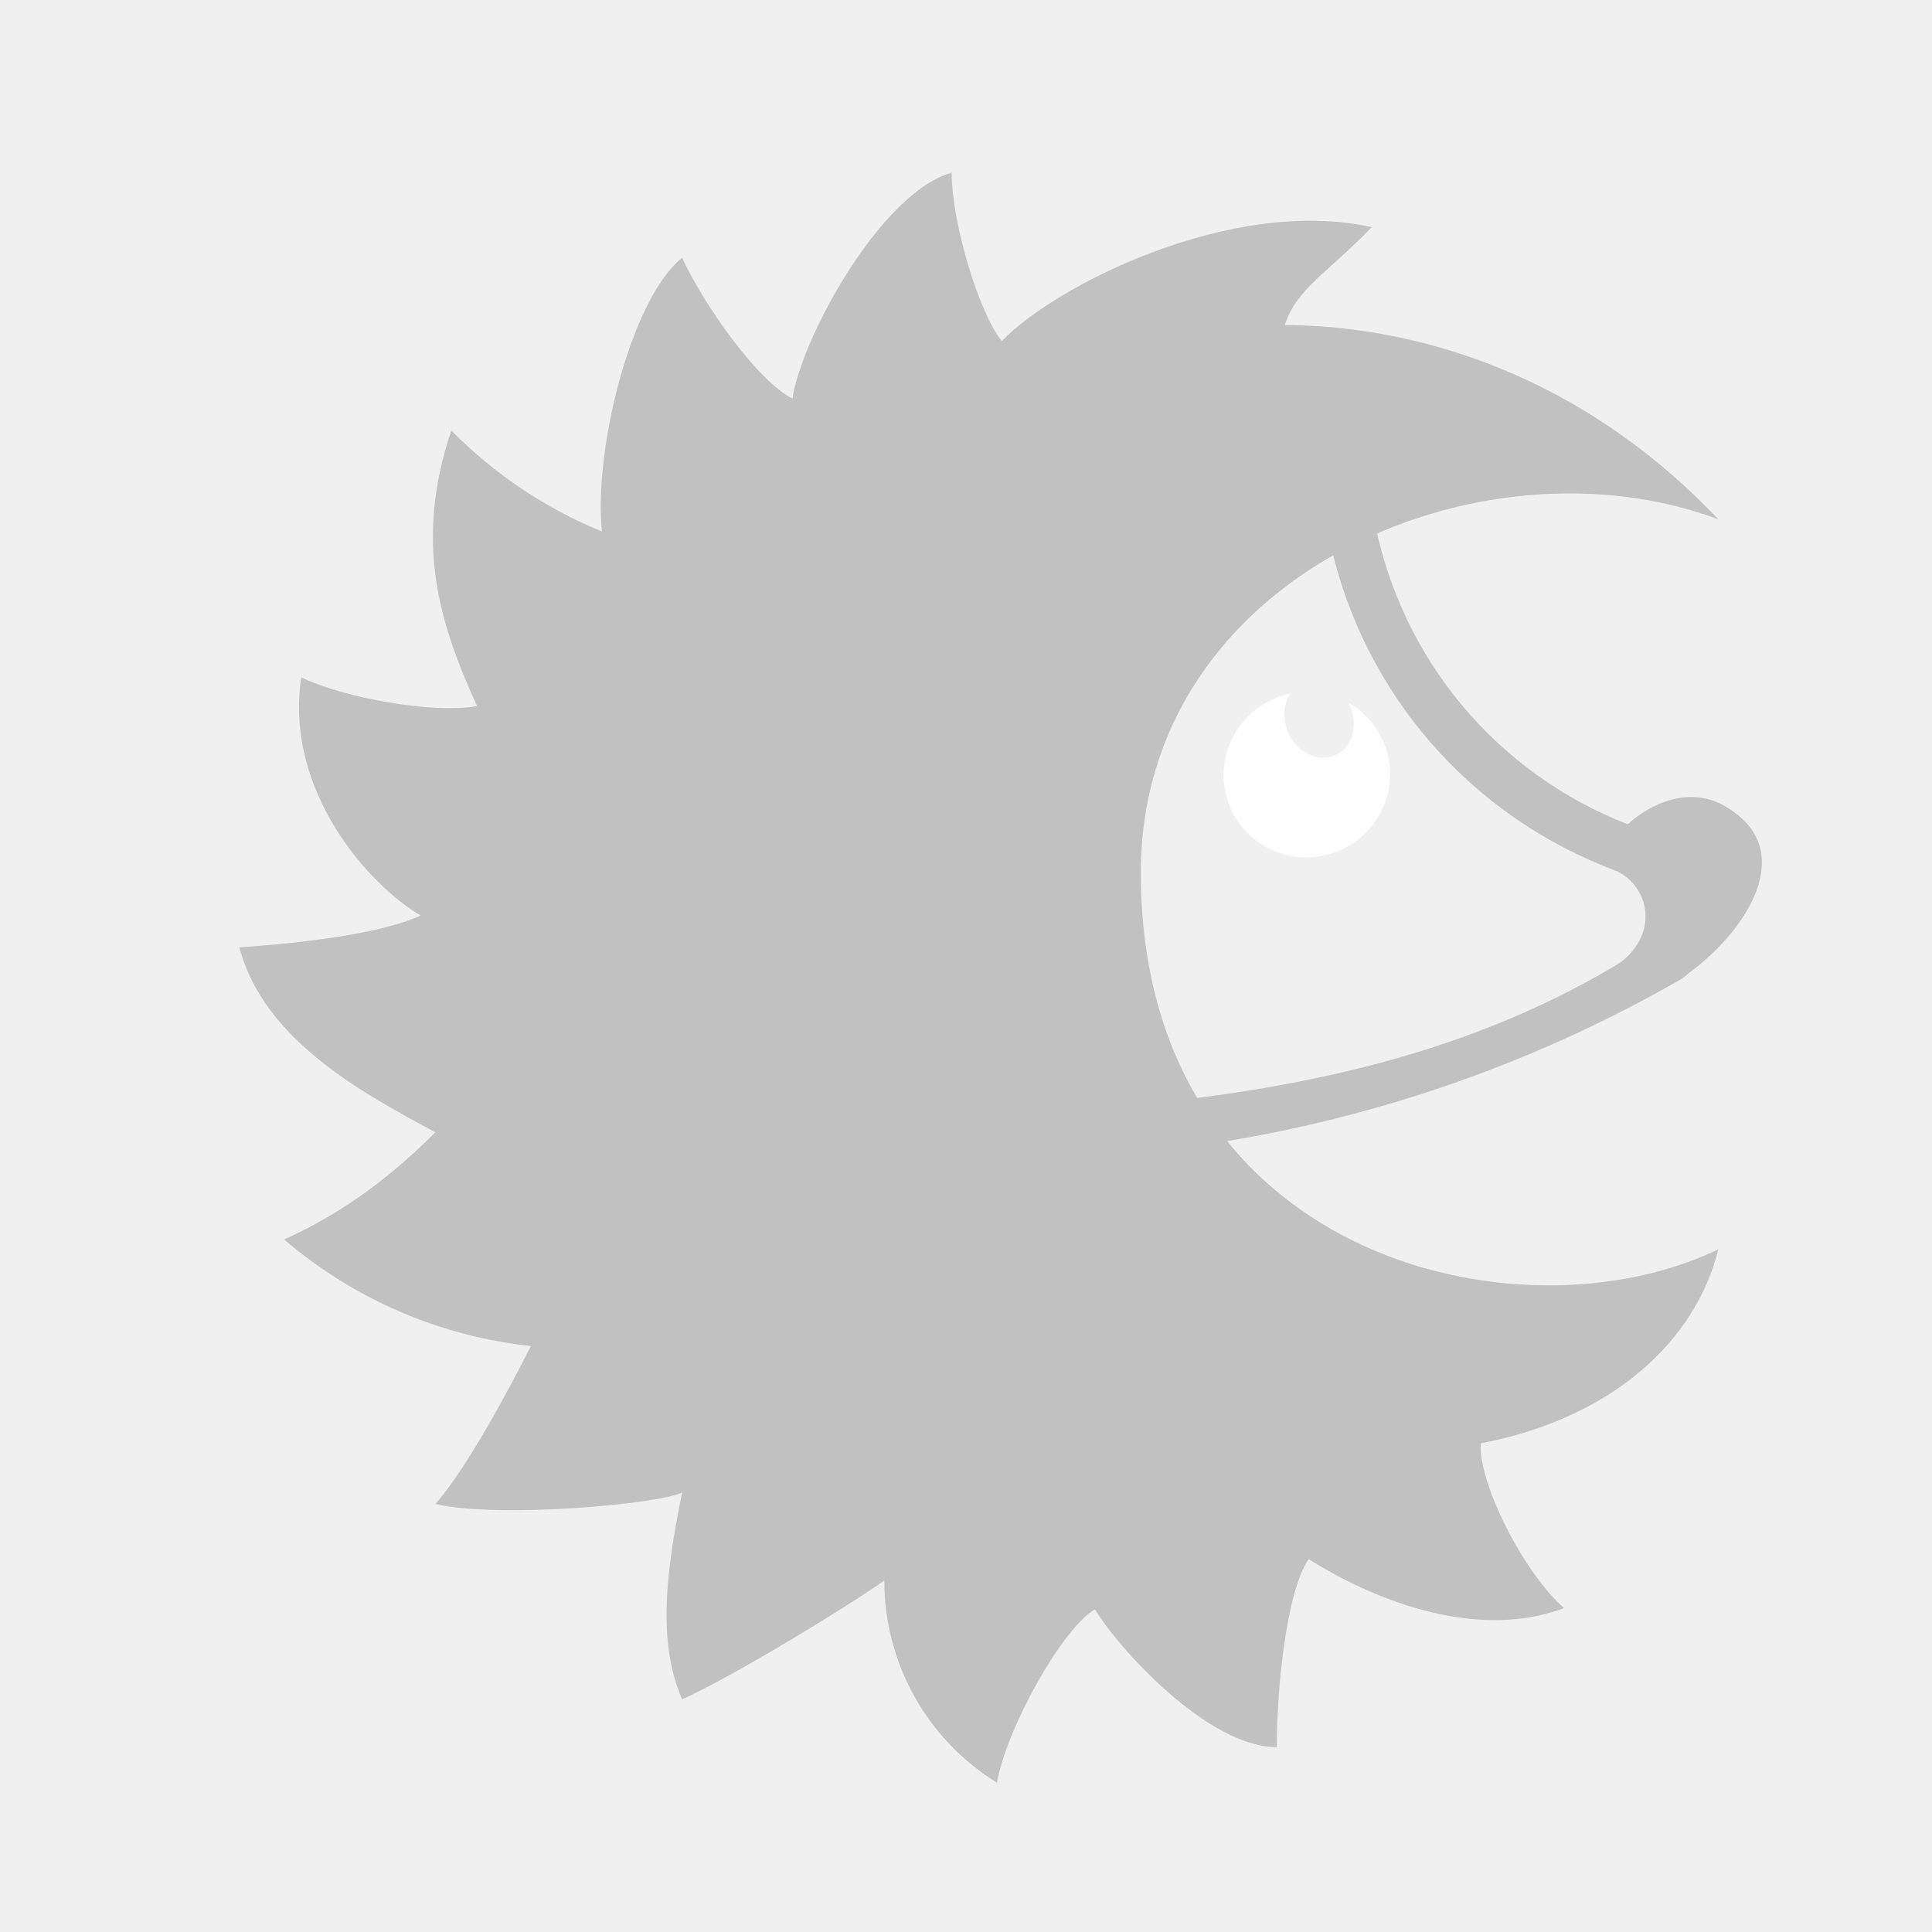
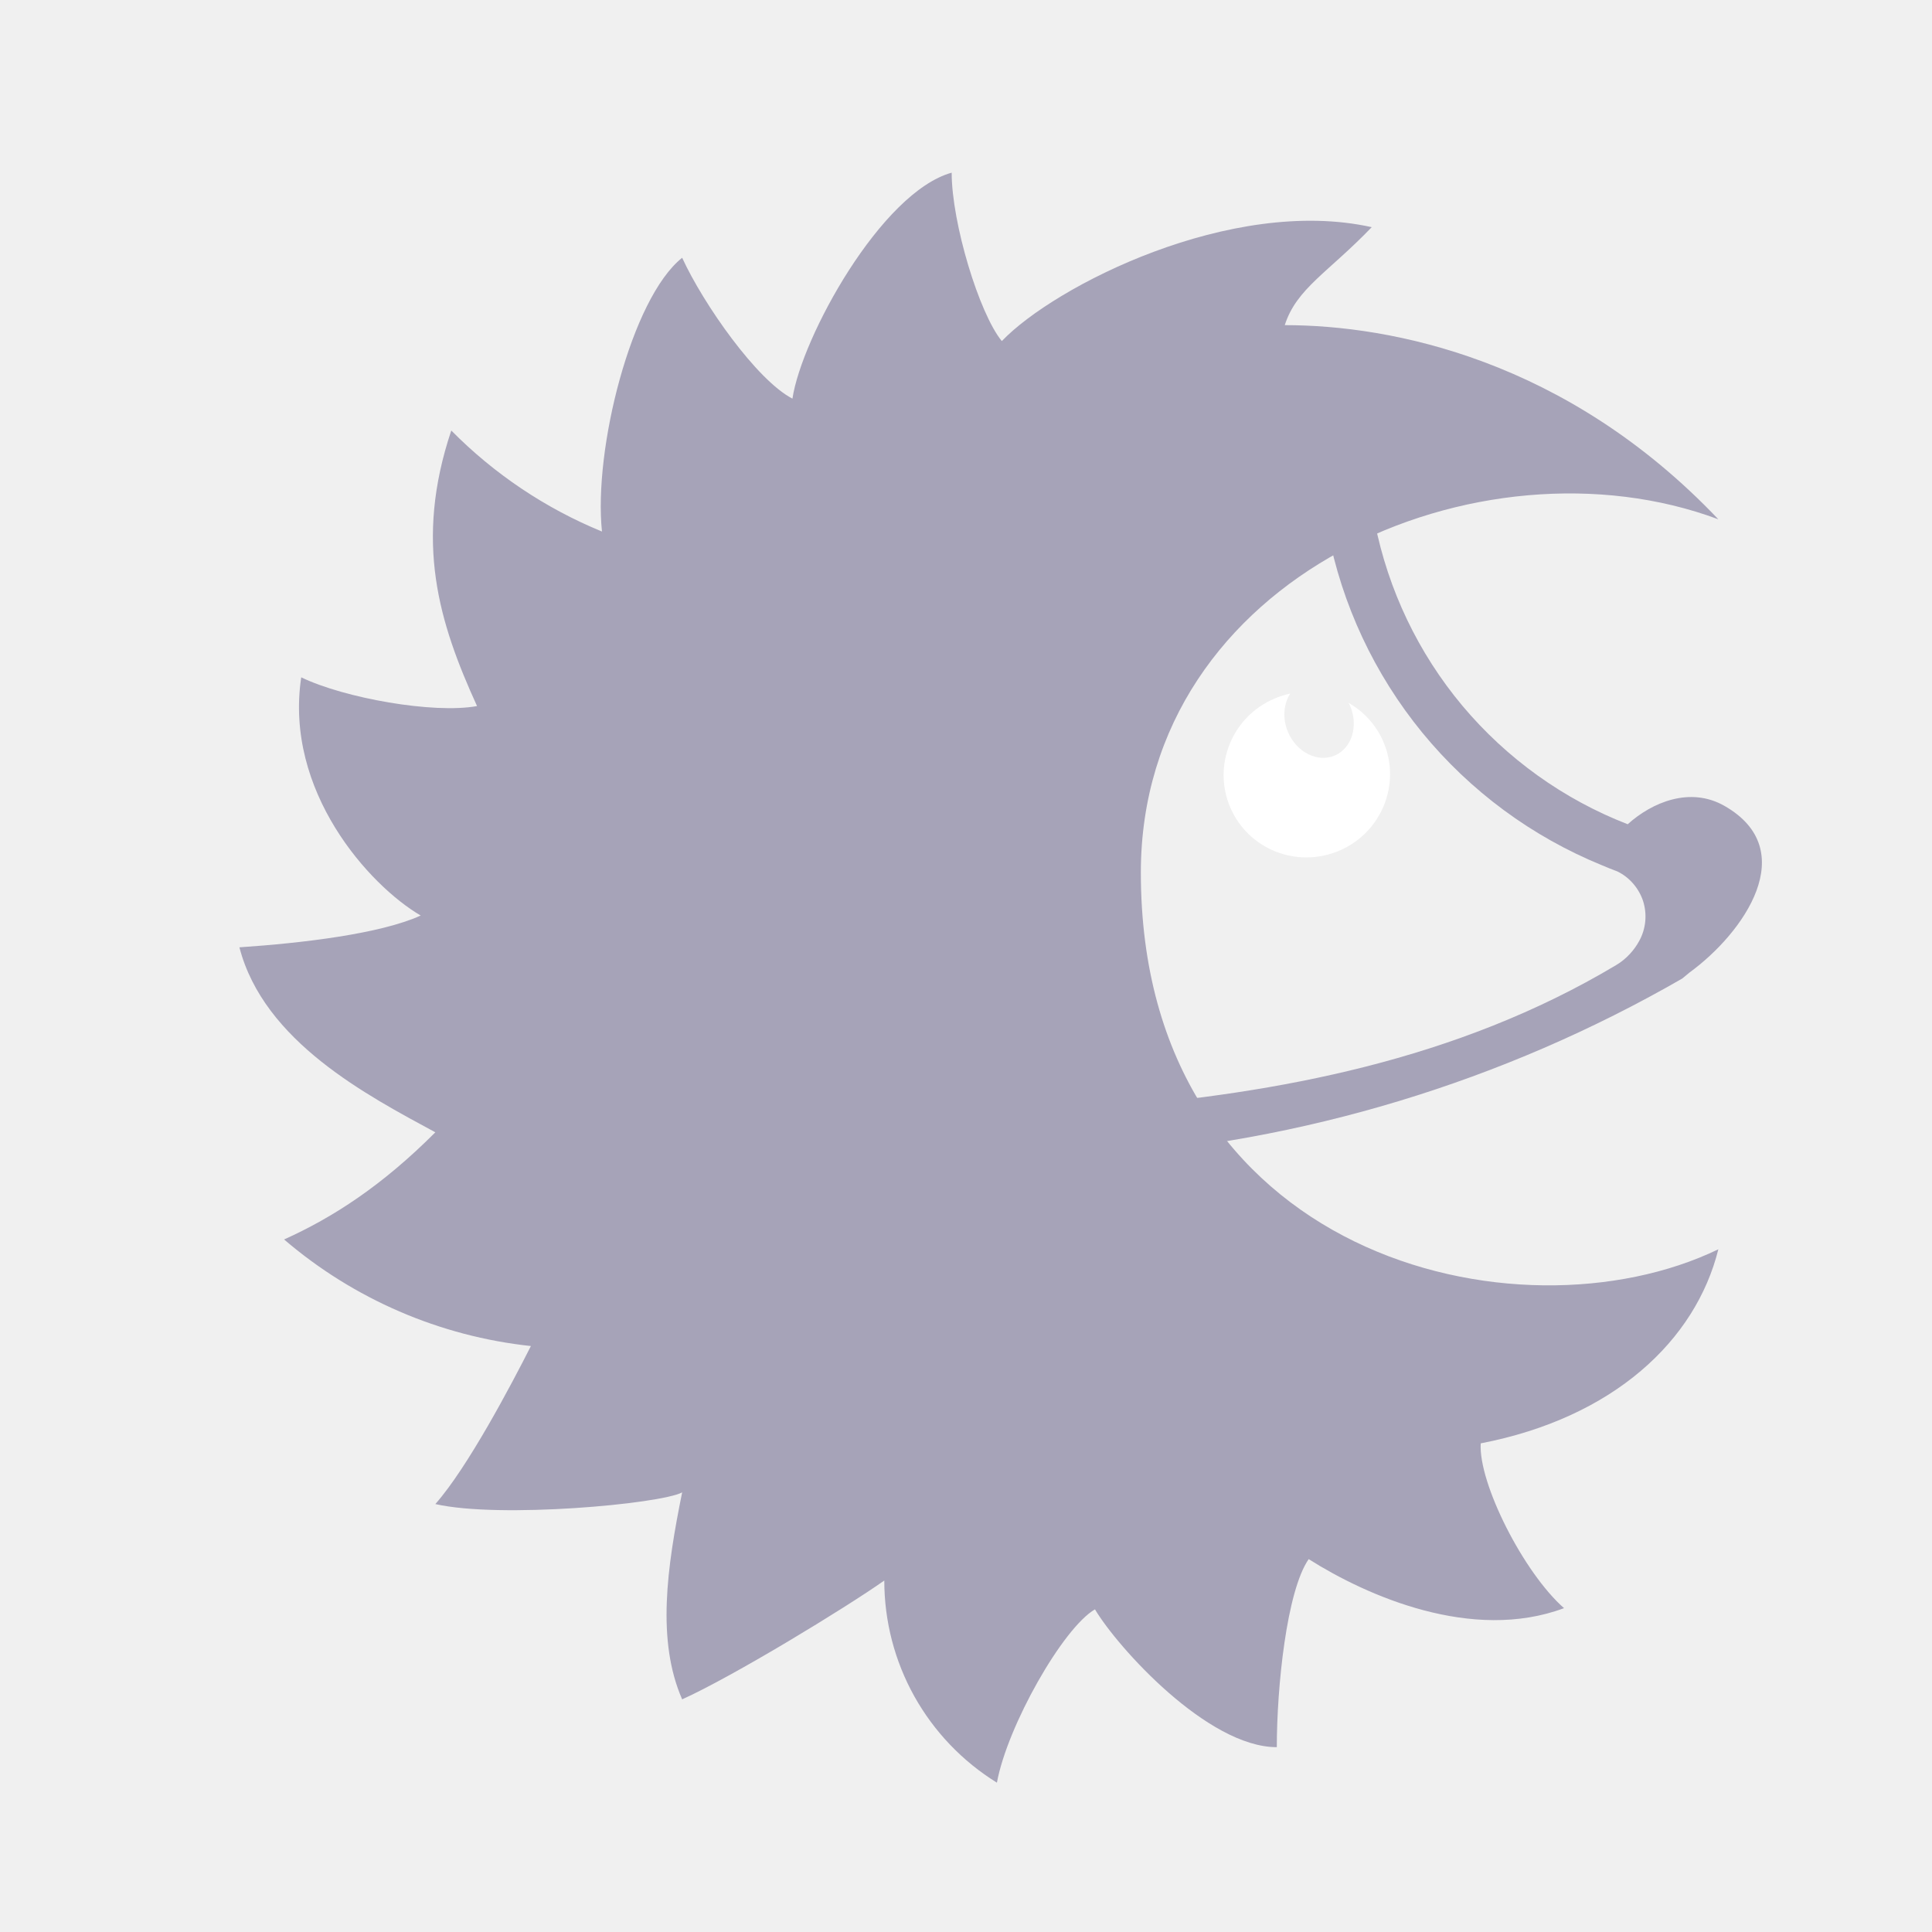
<svg xmlns="http://www.w3.org/2000/svg" width="24" height="24" viewBox="0 0 24 24" fill="none">
-   <path fill-rule="evenodd" clip-rule="evenodd" d="M17.078 6.489C17.033 6.161 16.902 5.851 16.698 5.591C16.508 5.363 16.264 5.241 15.983 5.203C15.466 5.127 14.865 5.378 14.294 5.736C13.067 6.569 11.961 7.567 11.008 8.703L10.886 8.847L13.404 14.378L13.609 14.363C16.175 14.194 18.669 13.439 20.897 12.156L20.989 12.08C21.666 11.586 22.381 10.559 21.422 10.011C20.996 9.768 20.524 9.965 20.22 10.239C19.423 9.93 18.717 9.423 18.167 8.768C17.618 8.112 17.244 7.328 17.078 6.489ZM19.901 10.749C19.031 10.394 18.264 9.828 17.668 9.101C17.073 8.374 16.669 7.51 16.493 6.588C16.465 6.367 16.381 6.158 16.249 5.979C16.164 5.873 16.041 5.805 15.907 5.789C15.602 5.751 15.154 5.895 14.598 6.238C13.571 6.869 12.392 8.018 11.578 8.946L13.769 13.754C15.861 13.579 18.09 13.176 20.076 11.989C20.205 11.913 20.304 11.799 20.365 11.685C20.405 11.611 20.43 11.529 20.438 11.445C20.446 11.361 20.437 11.277 20.412 11.196C20.386 11.116 20.344 11.042 20.289 10.978C20.234 10.914 20.167 10.862 20.091 10.825C20.027 10.801 19.964 10.776 19.901 10.749Z" fill="#C1C1C1" />
+   <path fill-rule="evenodd" clip-rule="evenodd" d="M17.078 6.489C17.033 6.161 16.902 5.851 16.698 5.591C16.508 5.363 16.264 5.241 15.983 5.203C15.466 5.127 14.865 5.378 14.294 5.736C13.067 6.569 11.961 7.567 11.008 8.703L10.886 8.847L13.404 14.378L13.609 14.363C16.175 14.194 18.669 13.439 20.897 12.156L20.989 12.08C21.666 11.586 22.381 10.559 21.422 10.011C20.996 9.768 20.524 9.965 20.22 10.239C19.423 9.93 18.717 9.423 18.167 8.768C17.618 8.112 17.244 7.328 17.078 6.489ZM19.901 10.749C19.031 10.394 18.264 9.828 17.668 9.101C17.073 8.374 16.669 7.51 16.493 6.588C16.465 6.367 16.381 6.158 16.249 5.979C16.164 5.873 16.041 5.805 15.907 5.789C15.602 5.751 15.154 5.895 14.598 6.238C13.571 6.869 12.392 8.018 11.578 8.946L13.769 13.754C15.861 13.579 18.09 13.176 20.076 11.989C20.205 11.913 20.304 11.799 20.365 11.685C20.405 11.611 20.43 11.529 20.438 11.445C20.446 11.361 20.437 11.277 20.412 11.196C20.386 11.116 20.344 11.042 20.289 10.978C20.234 10.914 20.167 10.862 20.091 10.825C20.027 10.801 19.964 10.776 19.901 10.749Z" fill="#A6A3B8" />
  <path d="M16.028 8.616C15.945 8.744 15.928 8.926 16.001 9.096C16.108 9.346 16.368 9.476 16.58 9.386C16.793 9.295 16.878 9.018 16.771 8.766C16.765 8.754 16.758 8.743 16.752 8.731C16.939 8.838 17.095 9.004 17.186 9.217C17.408 9.738 17.163 10.343 16.638 10.567C16.112 10.792 15.505 10.551 15.282 10.029C15.06 9.508 15.305 8.903 15.83 8.679C15.895 8.651 15.962 8.63 16.028 8.616Z" fill="white" />
-   <path d="M14.172 10.84C14.172 15.618 18.858 16.721 21.346 15.519C21.064 16.652 20.045 17.611 18.394 17.93C18.364 18.425 18.927 19.536 19.429 19.977C18.288 20.403 16.979 19.825 16.257 19.368C15.983 19.764 15.861 20.958 15.861 21.704C15.001 21.704 13.883 20.464 13.602 19.992C13.206 20.22 12.514 21.438 12.384 22.145C11.957 21.881 11.603 21.511 11.358 21.072C11.113 20.632 10.985 20.138 10.985 19.634C10.498 19.977 9.113 20.821 8.474 21.11C8.155 20.38 8.284 19.475 8.474 18.539C8.2 18.684 6.207 18.866 5.408 18.684C5.812 18.227 6.352 17.2 6.595 16.721C5.463 16.6 4.394 16.138 3.529 15.397C4.138 15.123 4.747 14.728 5.408 14.066C4.564 13.609 3.278 12.94 2.974 11.768C3.758 11.715 4.724 11.601 5.226 11.373C4.587 11 3.529 9.828 3.742 8.414C4.275 8.672 5.386 8.87 5.926 8.771C5.454 7.736 5.142 6.732 5.606 5.348C6.139 5.888 6.776 6.315 7.478 6.603C7.371 5.584 7.843 3.704 8.474 3.202C8.74 3.781 9.402 4.724 9.844 4.952C9.958 4.191 10.947 2.388 11.822 2.145C11.822 2.769 12.164 3.895 12.445 4.237C13.1 3.552 15.298 2.434 17.04 2.822C16.5 3.385 16.105 3.583 15.96 4.039C17.284 4.039 19.459 4.465 21.346 6.451C18.394 5.348 14.172 7.151 14.172 10.84Z" fill="#C1C1C1" />
+   <path d="M14.172 10.84C14.172 15.618 18.858 16.721 21.346 15.519C21.064 16.652 20.045 17.611 18.394 17.93C18.364 18.425 18.927 19.536 19.429 19.977C18.288 20.403 16.979 19.825 16.257 19.368C15.983 19.764 15.861 20.958 15.861 21.704C15.001 21.704 13.883 20.464 13.602 19.992C13.206 20.22 12.514 21.438 12.384 22.145C11.957 21.881 11.603 21.511 11.358 21.072C11.113 20.632 10.985 20.138 10.985 19.634C10.498 19.977 9.113 20.821 8.474 21.11C8.155 20.38 8.284 19.475 8.474 18.539C8.2 18.684 6.207 18.866 5.408 18.684C5.812 18.227 6.352 17.2 6.595 16.721C5.463 16.6 4.394 16.138 3.529 15.397C4.138 15.123 4.747 14.728 5.408 14.066C4.564 13.609 3.278 12.94 2.974 11.768C3.758 11.715 4.724 11.601 5.226 11.373C4.587 11 3.529 9.828 3.742 8.414C4.275 8.672 5.386 8.87 5.926 8.771C5.454 7.736 5.142 6.732 5.606 5.348C6.139 5.888 6.776 6.315 7.478 6.603C7.371 5.584 7.843 3.704 8.474 3.202C8.74 3.781 9.402 4.724 9.844 4.952C9.958 4.191 10.947 2.388 11.822 2.145C11.822 2.769 12.164 3.895 12.445 4.237C13.1 3.552 15.298 2.434 17.04 2.822C16.5 3.385 16.105 3.583 15.96 4.039C17.284 4.039 19.459 4.465 21.346 6.451C18.394 5.348 14.172 7.151 14.172 10.84Z" fill="#A6A3B8" />
</svg>
